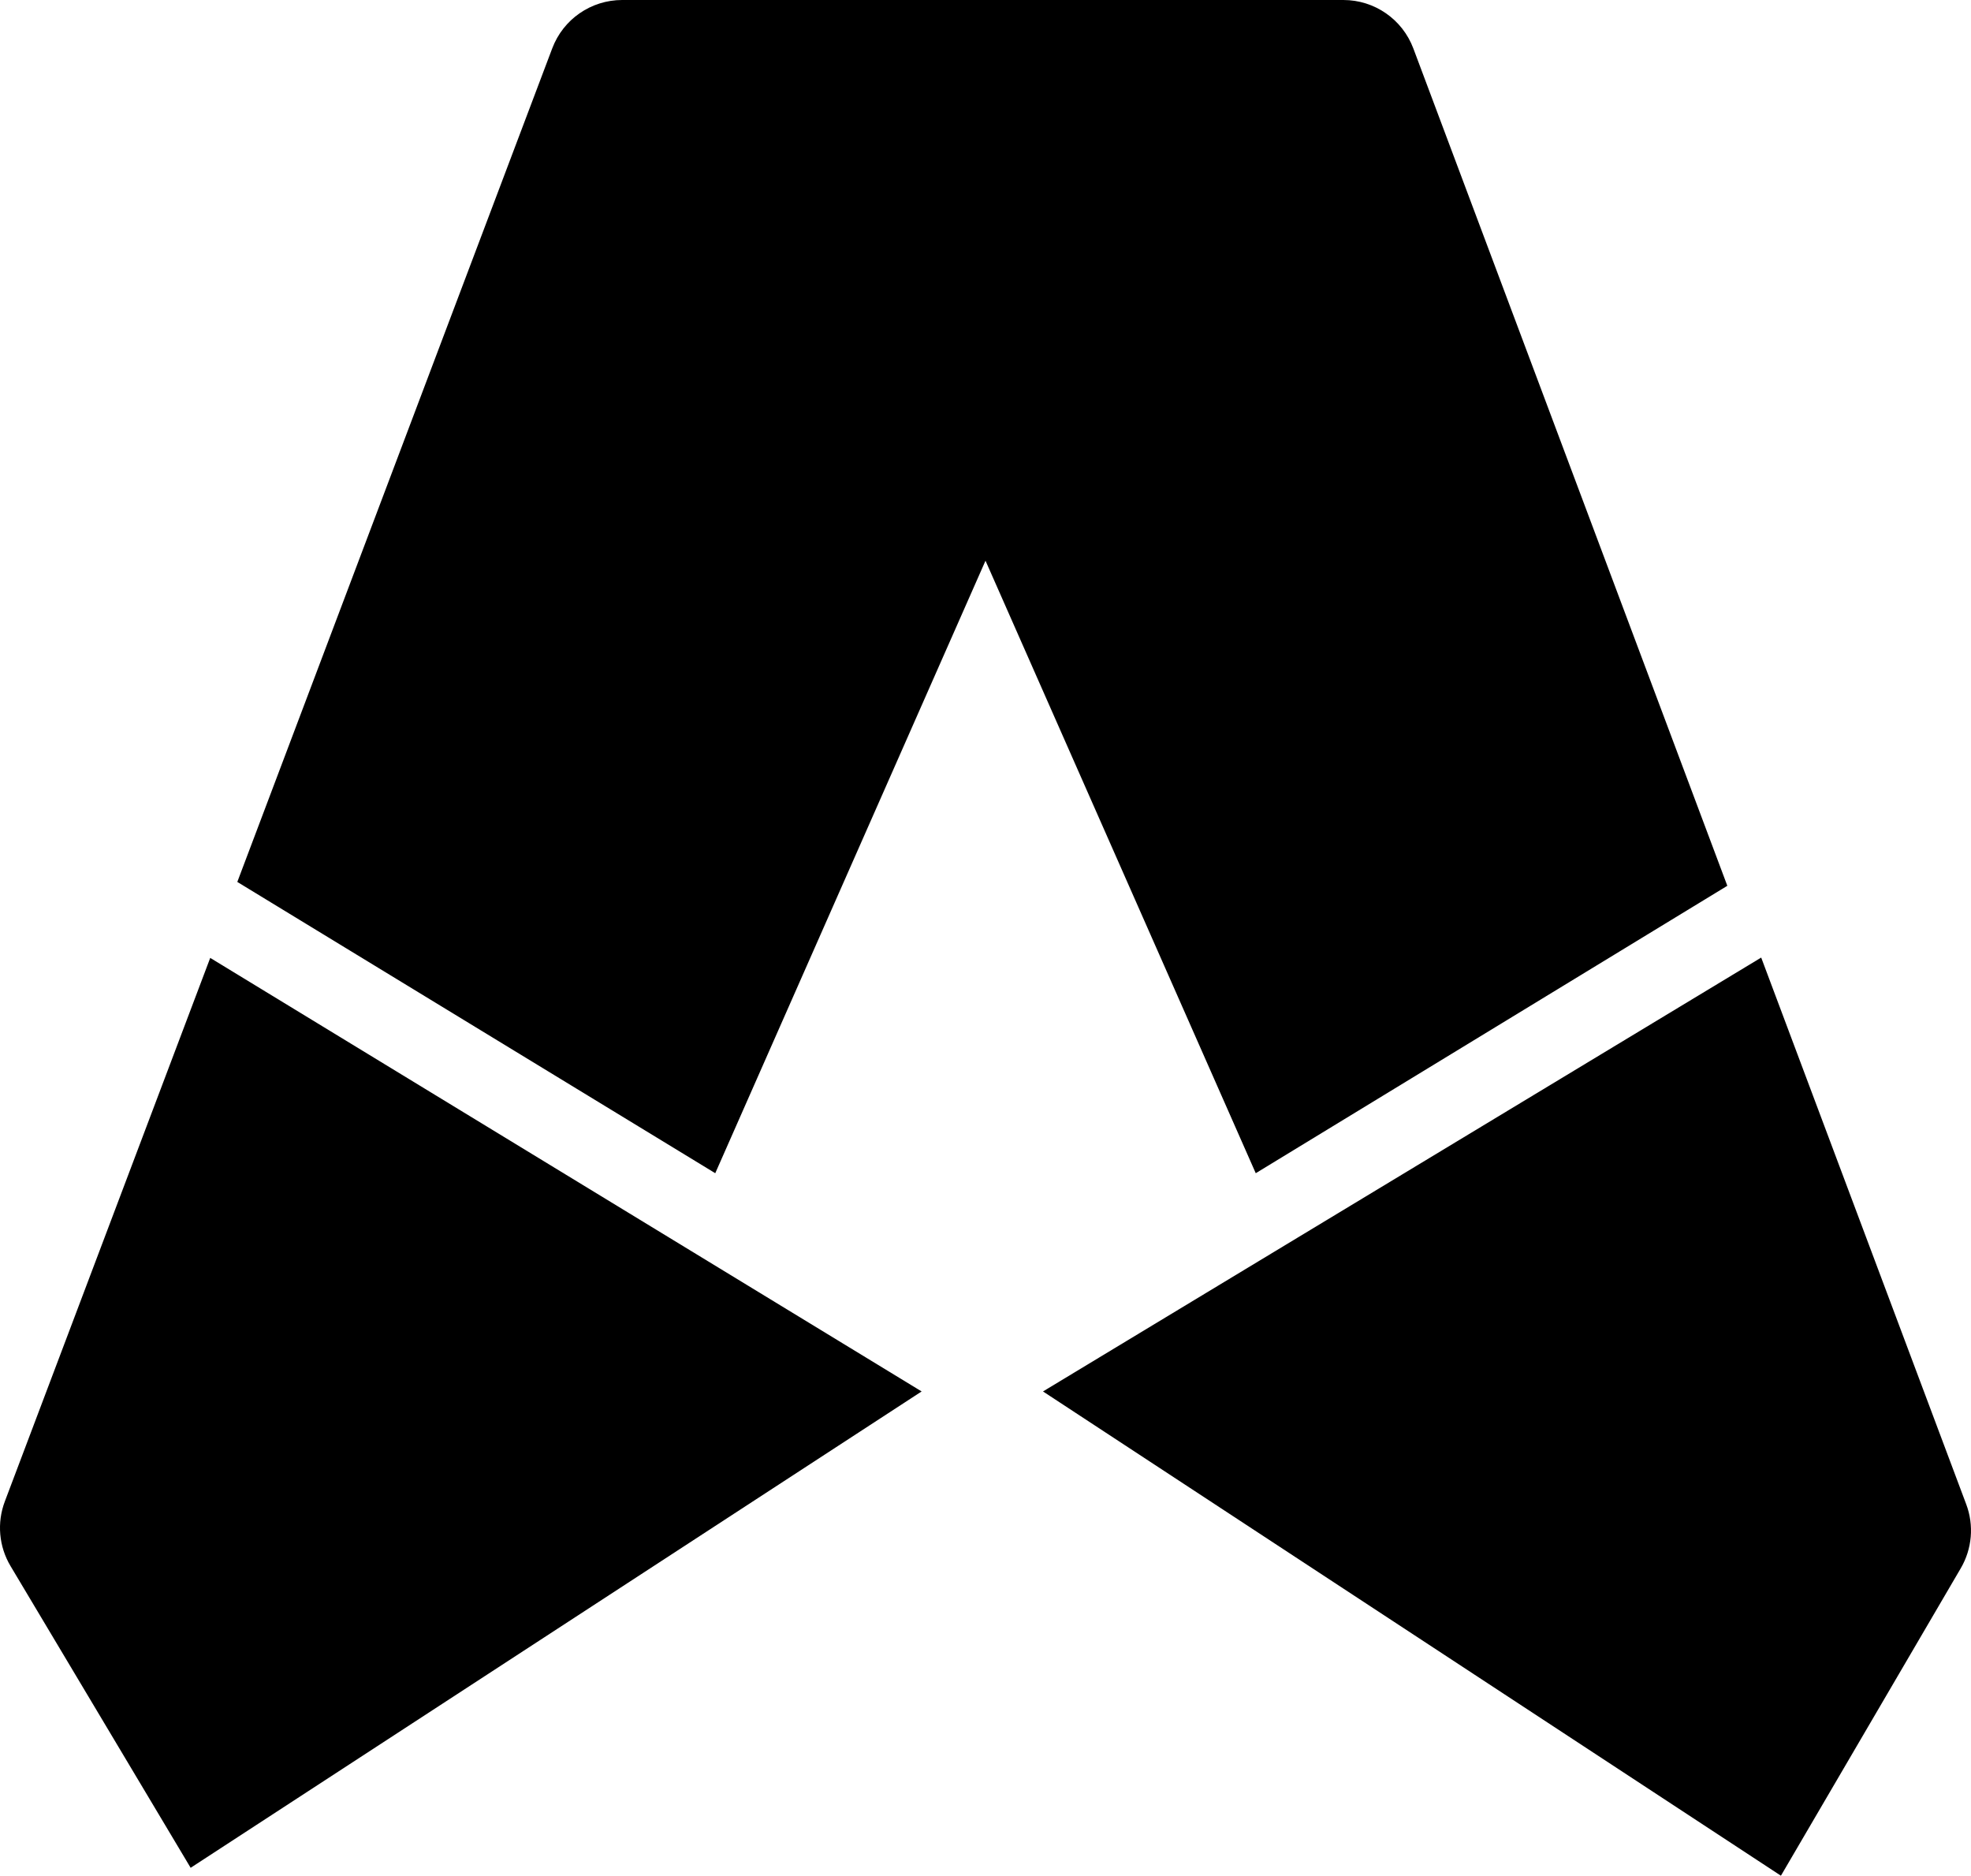
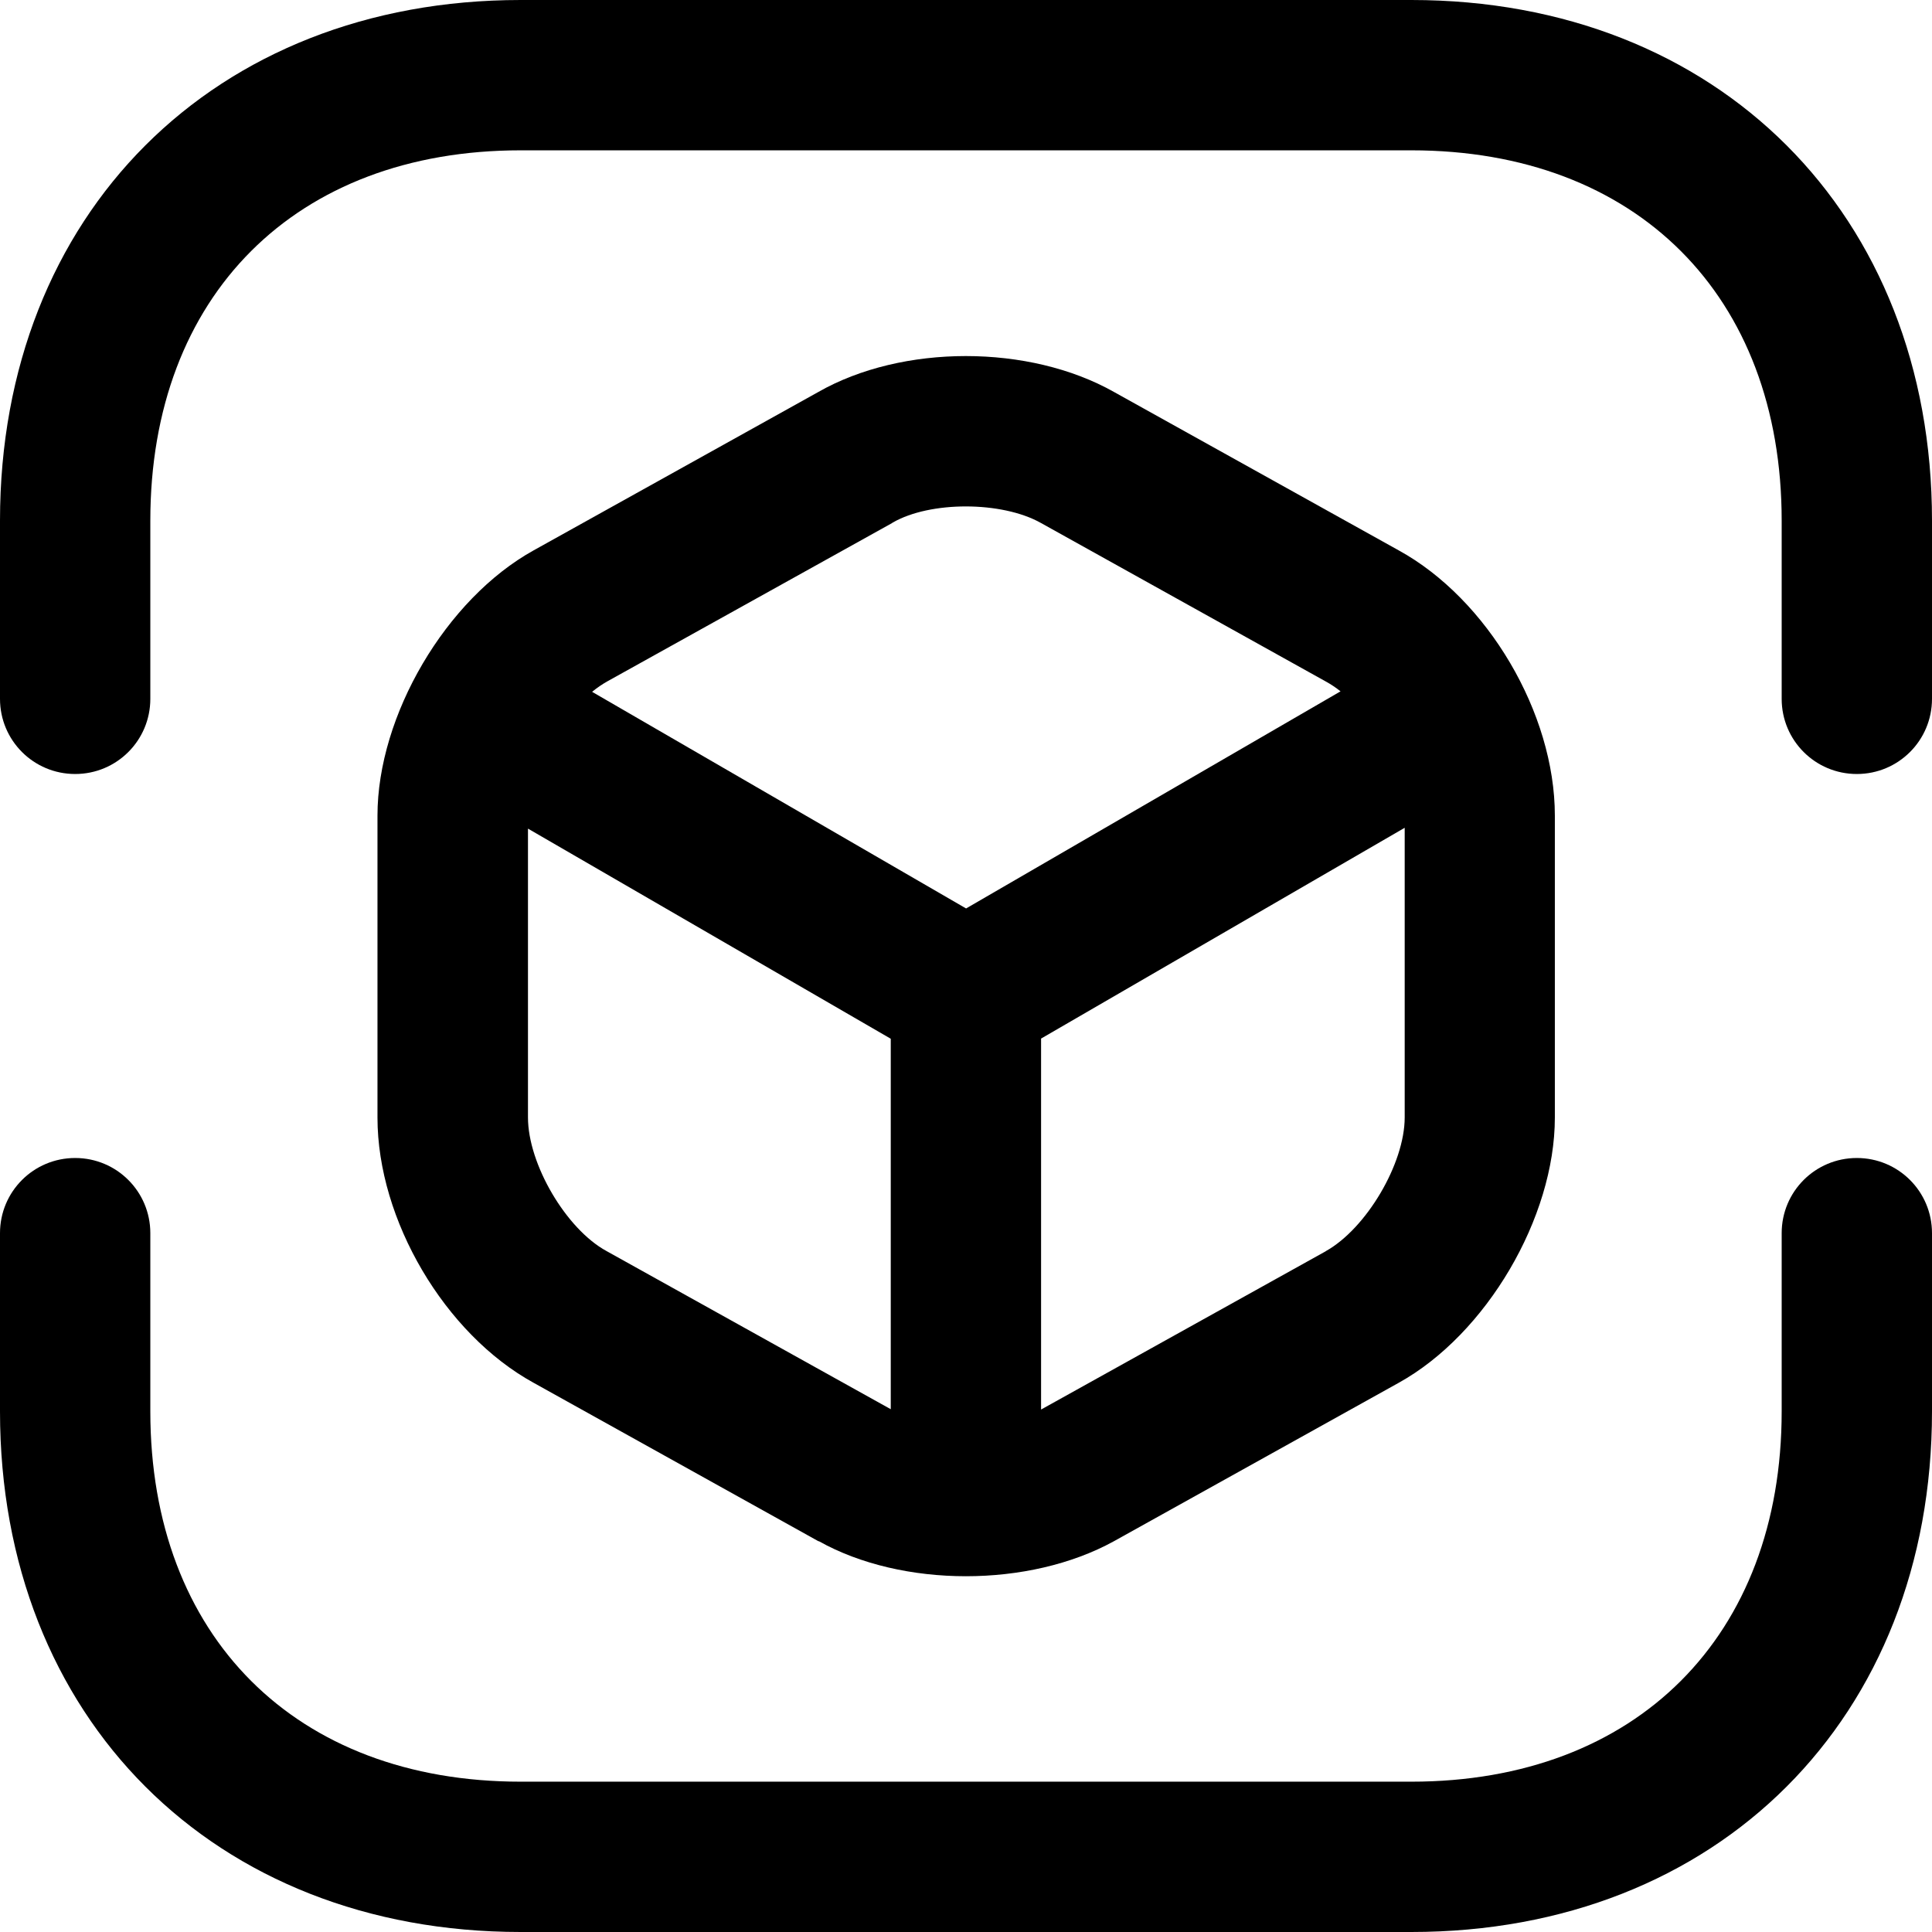
- <svg xmlns="http://www.w3.org/2000/svg" id="a" viewBox="0 0 383.56 364.94">
-   <path d="M342.74,186.3l-139.77,84.42,143.6,94.22,35-59.82c2.21-3.78,2.6-8.35,1.06-12.45l-39.9-106.37h0Z" />
-   <path d="M179.35,270.72L40.91,186.37.94,292.12c-1.57,4.15-1.16,8.79,1.12,12.59l35.04,58.69,142.25-92.68h0Z" />
-   <path d="M139.19,228.26l52.59-119.17,52.59,119.17,91.77-55.92L275.04,9.43c-2.13-5.67-7.55-9.43-13.61-9.43H121.07c-6.05,0-11.46,3.74-13.6,9.4l-61.29,162.19,93.01,56.67h0Z" />
+ <svg xmlns="http://www.w3.org/2000/svg" id="a" viewBox="0 0 115.67 115.67">
+   <path d="M84.5,0H31.17C12.82,0,0,12.82,0,31.17v10.67c0,2.49,2.01,4.5,4.5,4.5s4.5-2.01,4.5-4.5v-10.67c0-13.47,8.7-22.17,22.17-22.17h53.33c13.47,0,22.17,8.7,22.17,22.17v10.67c0,2.49,2.01,4.5,4.5,4.5s4.5-2.01,4.5-4.5v-10.67c0-18.35-12.82-31.17-31.17-31.17Z" />
+   <path d="M111.17,69.33c-2.49,0-4.5,2.01-4.5,4.5v10.67c0,13.46-8.7,22.17-22.17,22.17H31.17c-13.47,0-22.17-8.7-22.17-22.17v-10.67c0-2.49-2.01-4.5-4.5-4.5s-4.5,2.01-4.5,4.5v10.67c0,18.35,12.82,31.17,31.17,31.17h53.33c18.35,0,31.17-12.82,31.17-31.17v-10.67c0-2.49-2.01-4.5-4.5-4.5Z" />
+   <path d="M49.02,92.27c2.5,1.4,5.65,2.1,8.81,2.1s6.32-.7,8.85-2.09l17.06-9.49c5.25-2.91,9.35-9.89,9.35-15.88v-18.08c0-6.13-4.03-12.96-9.35-15.88l-17.04-9.48c-5.08-2.87-12.68-2.87-17.71,0l-17.04,9.48c-5.25,2.91-9.35,9.89-9.35,15.88v18.08c0,6.13,4.03,12.96,9.35,15.88l17.06,9.49ZM79.38,74.91l-17.05,9.48v-22.21l21.77-12.62v17.34c0,2.77-2.3,6.66-4.73,8.01ZM53.41,31.31l.05-.03c1.12-.64,2.73-.96,4.37-.96s3.32.33,4.49.99l17.09,9.51c.29.16.57.35.85.57l-22.42,13-22.39-12.97c.29-.24.6-.45.9-.62l17.07-9.49ZM31.61,49.61l21.72,12.58v22.18l-17.02-9.47c-2.42-1.32-4.7-5.21-4.7-8v-17.29Z" />
</svg>
